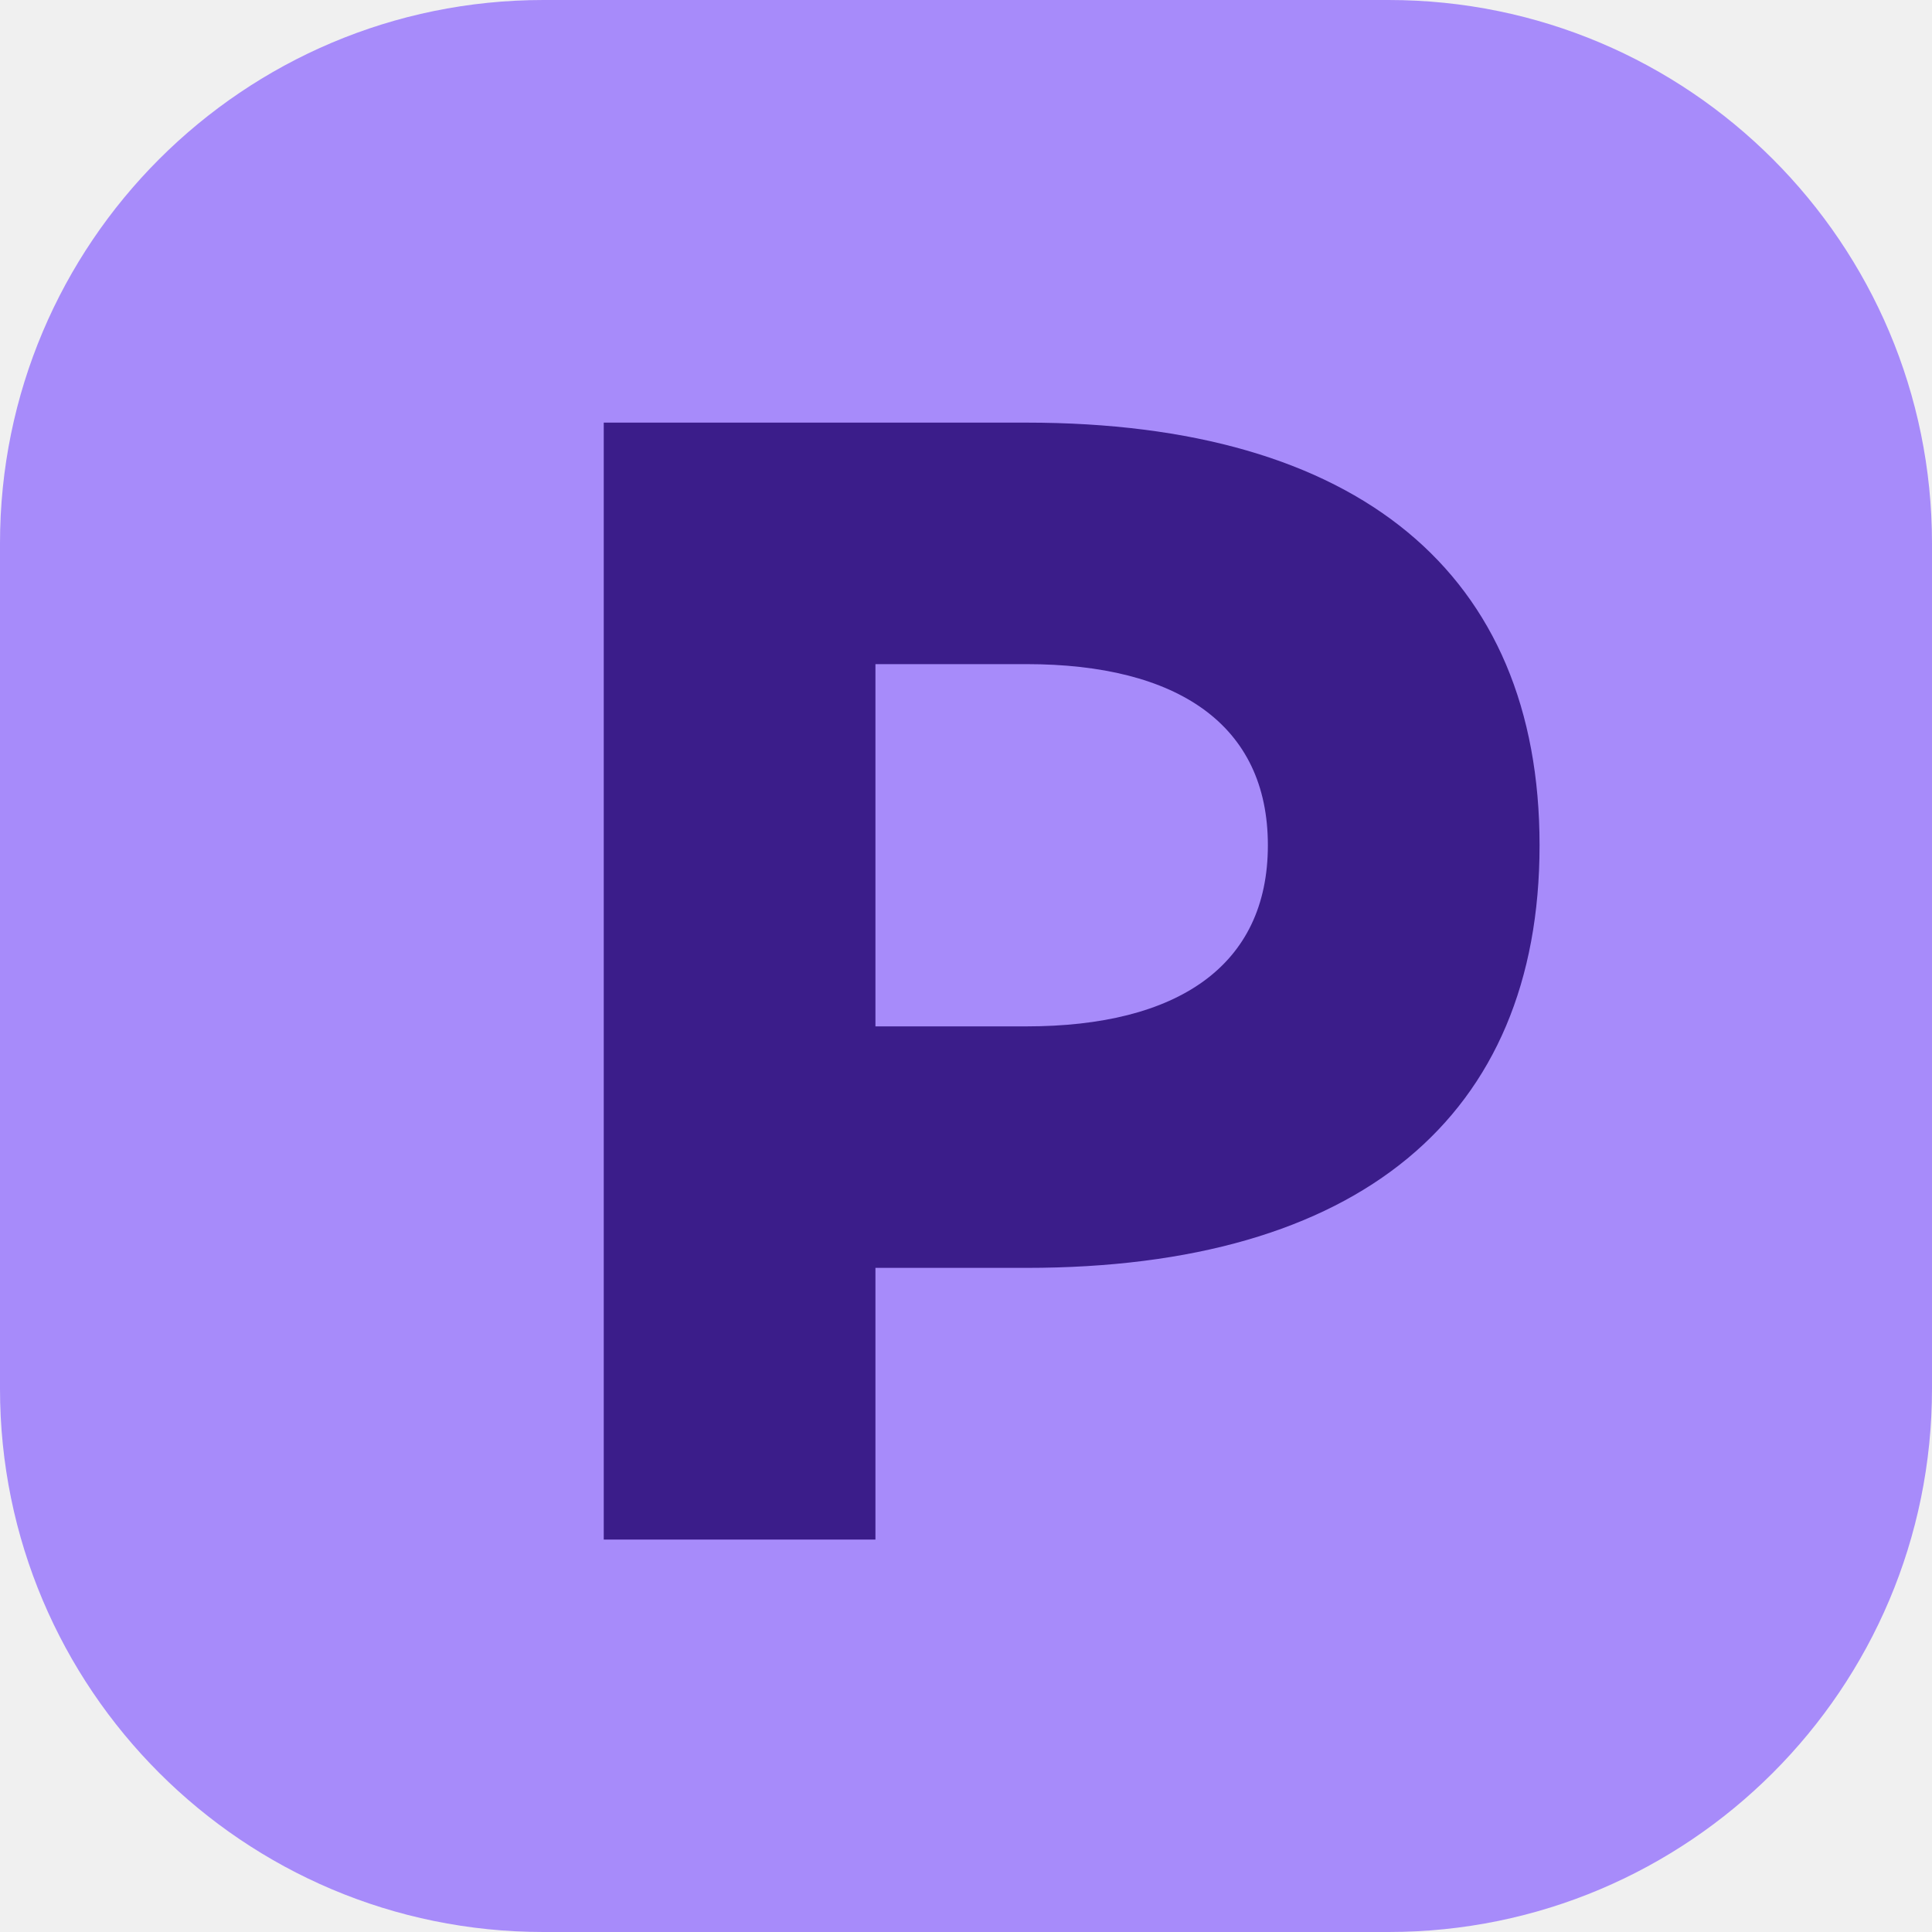
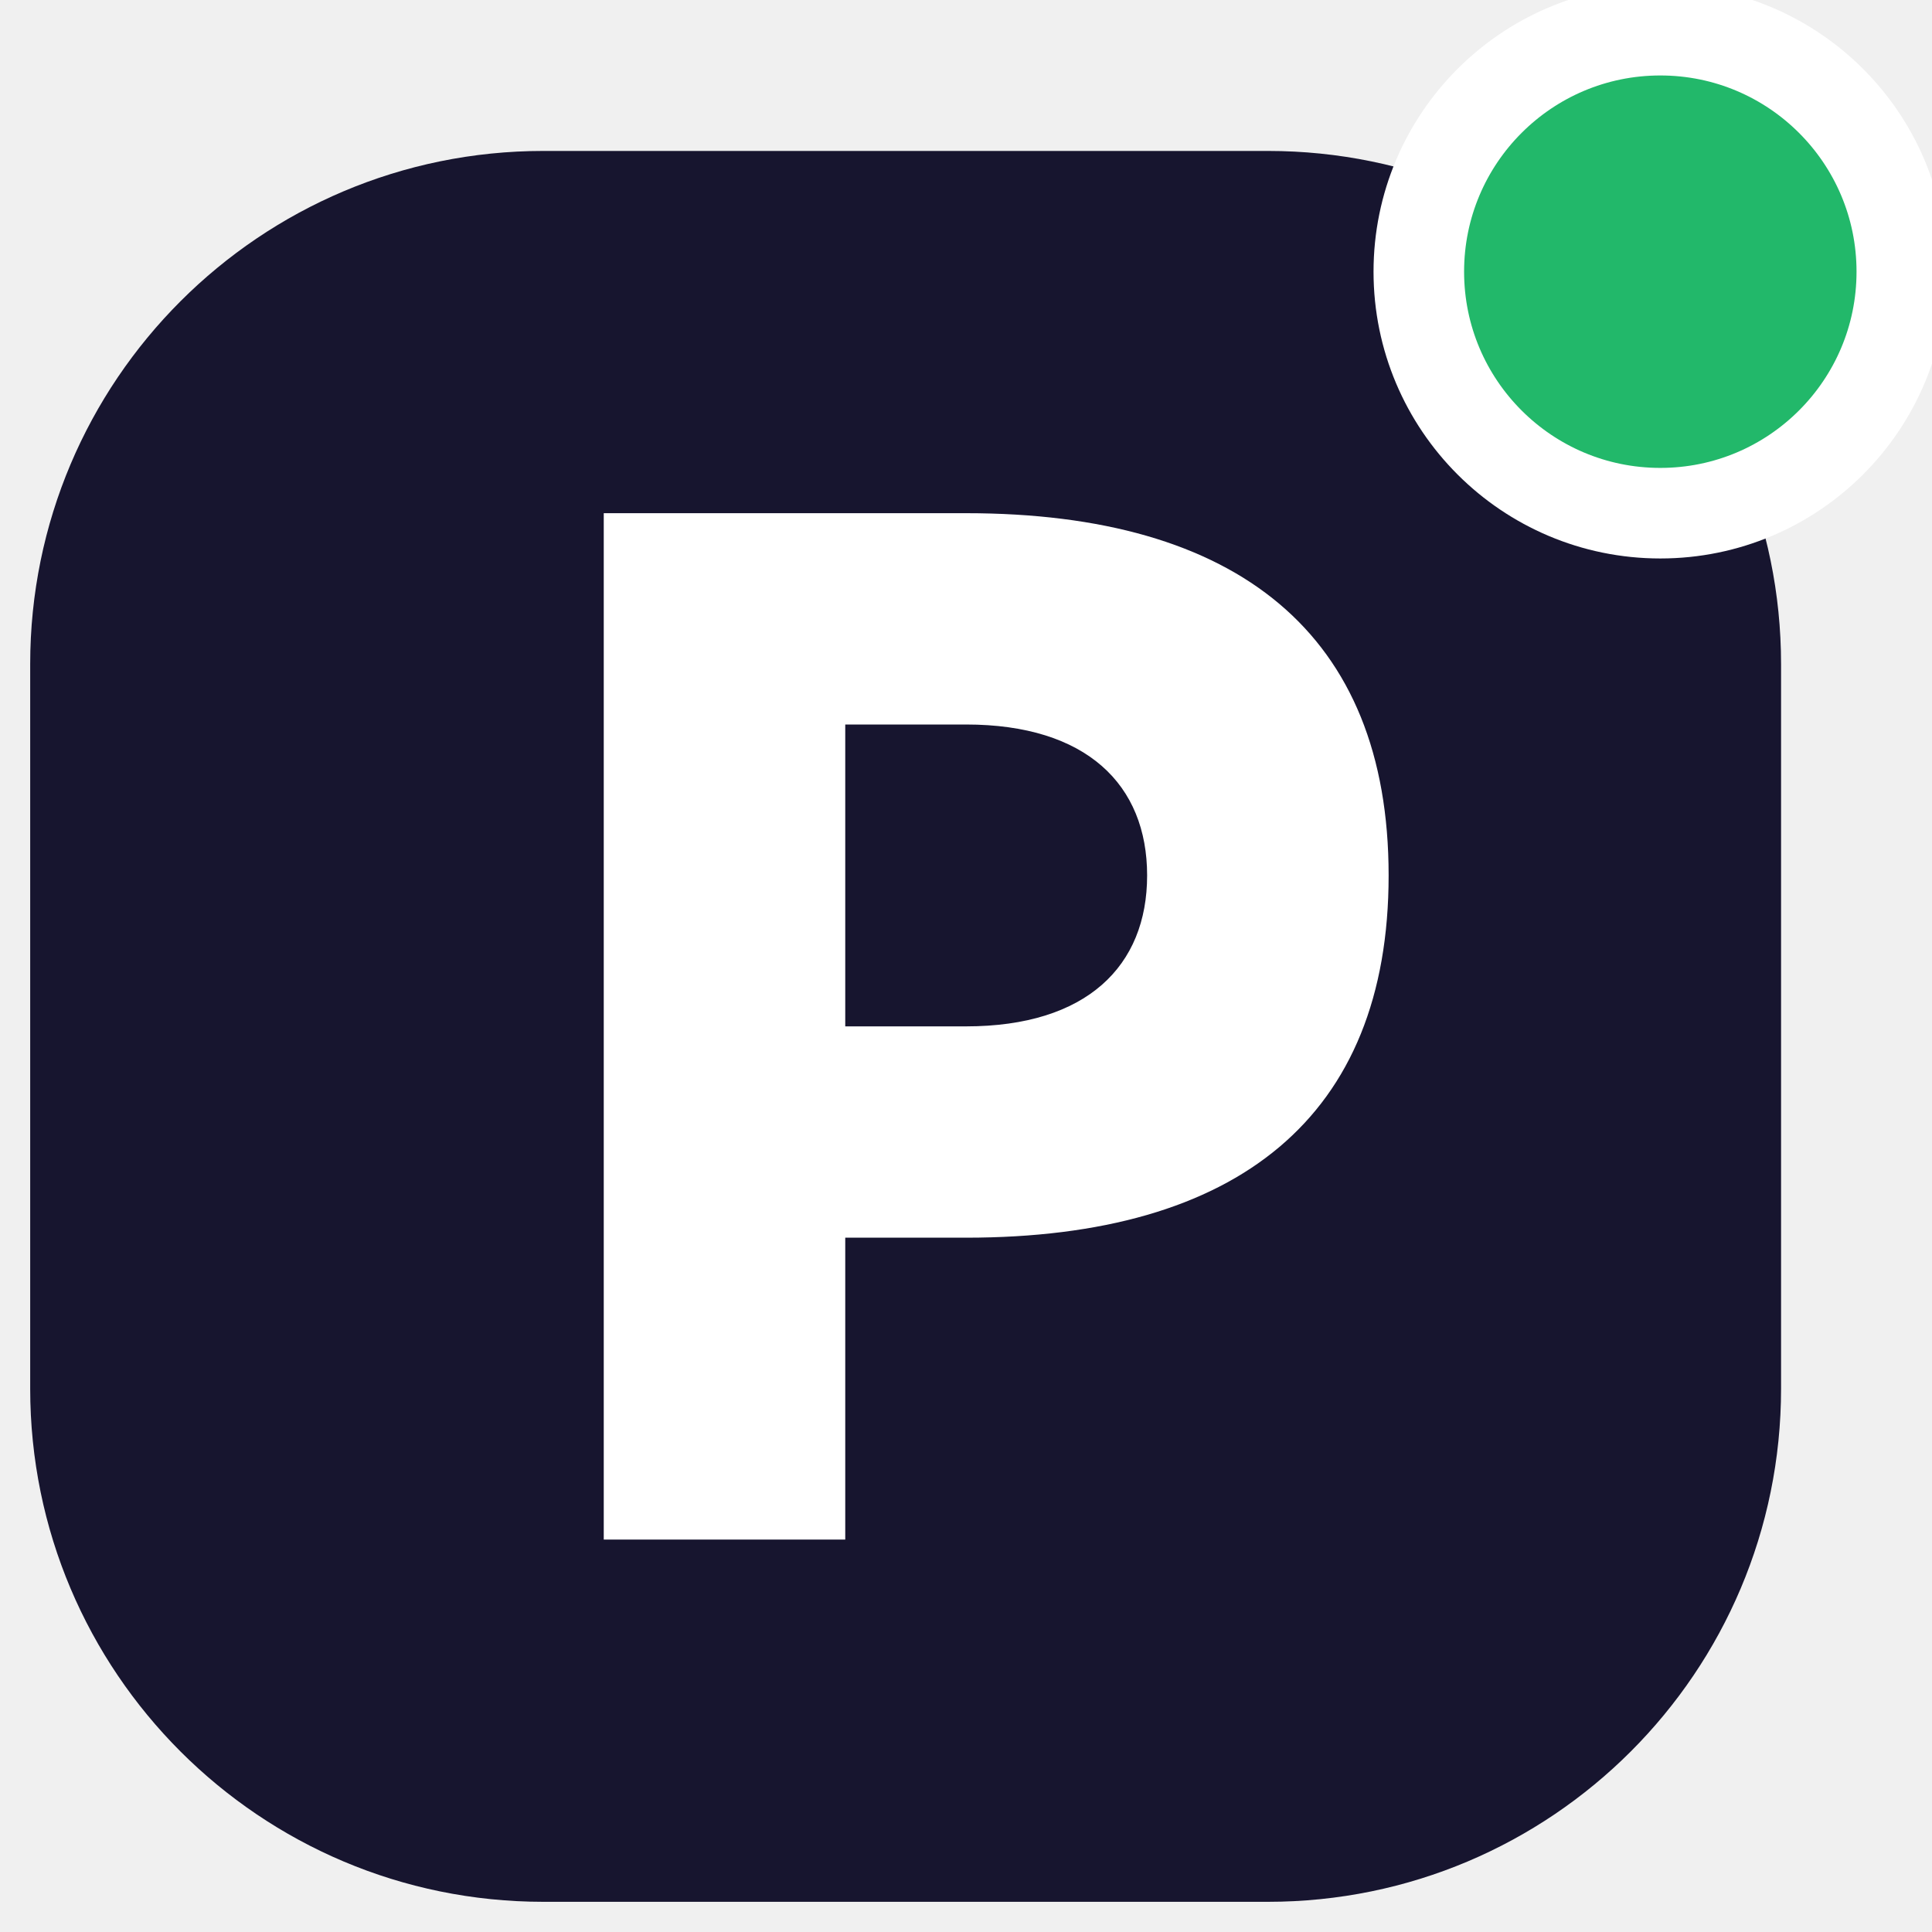
<svg xmlns="http://www.w3.org/2000/svg" width="64" height="64" viewBox="0 0 64 64">
-   <rect width="64" height="64" rx="18" fill="#a78bfa" />
-   <path fill="#3b1d8a" d="M20 14h14c11 0 17 5 17 14S45 42 34 42h-5v9h-9V14zm9 8v12h5c5 0 8-2 8-6s-3-6-8-6h-5z" />
+   <rect x="1" y="5" width="58" height="58" rx="17" fill="#17152f" />
+   <path fill="#fff" d="M20 17h12c9 0 14 4 14 12s-5 12-14 12h-4v10h-8V17zm8 7v10h4c4 0 6-2 6-5s-2-5-6-5h-4z" />
+   <circle cx="55" cy="9" r="8" fill="#22b86a" stroke="#fff" stroke-width="3" />
</svg>
